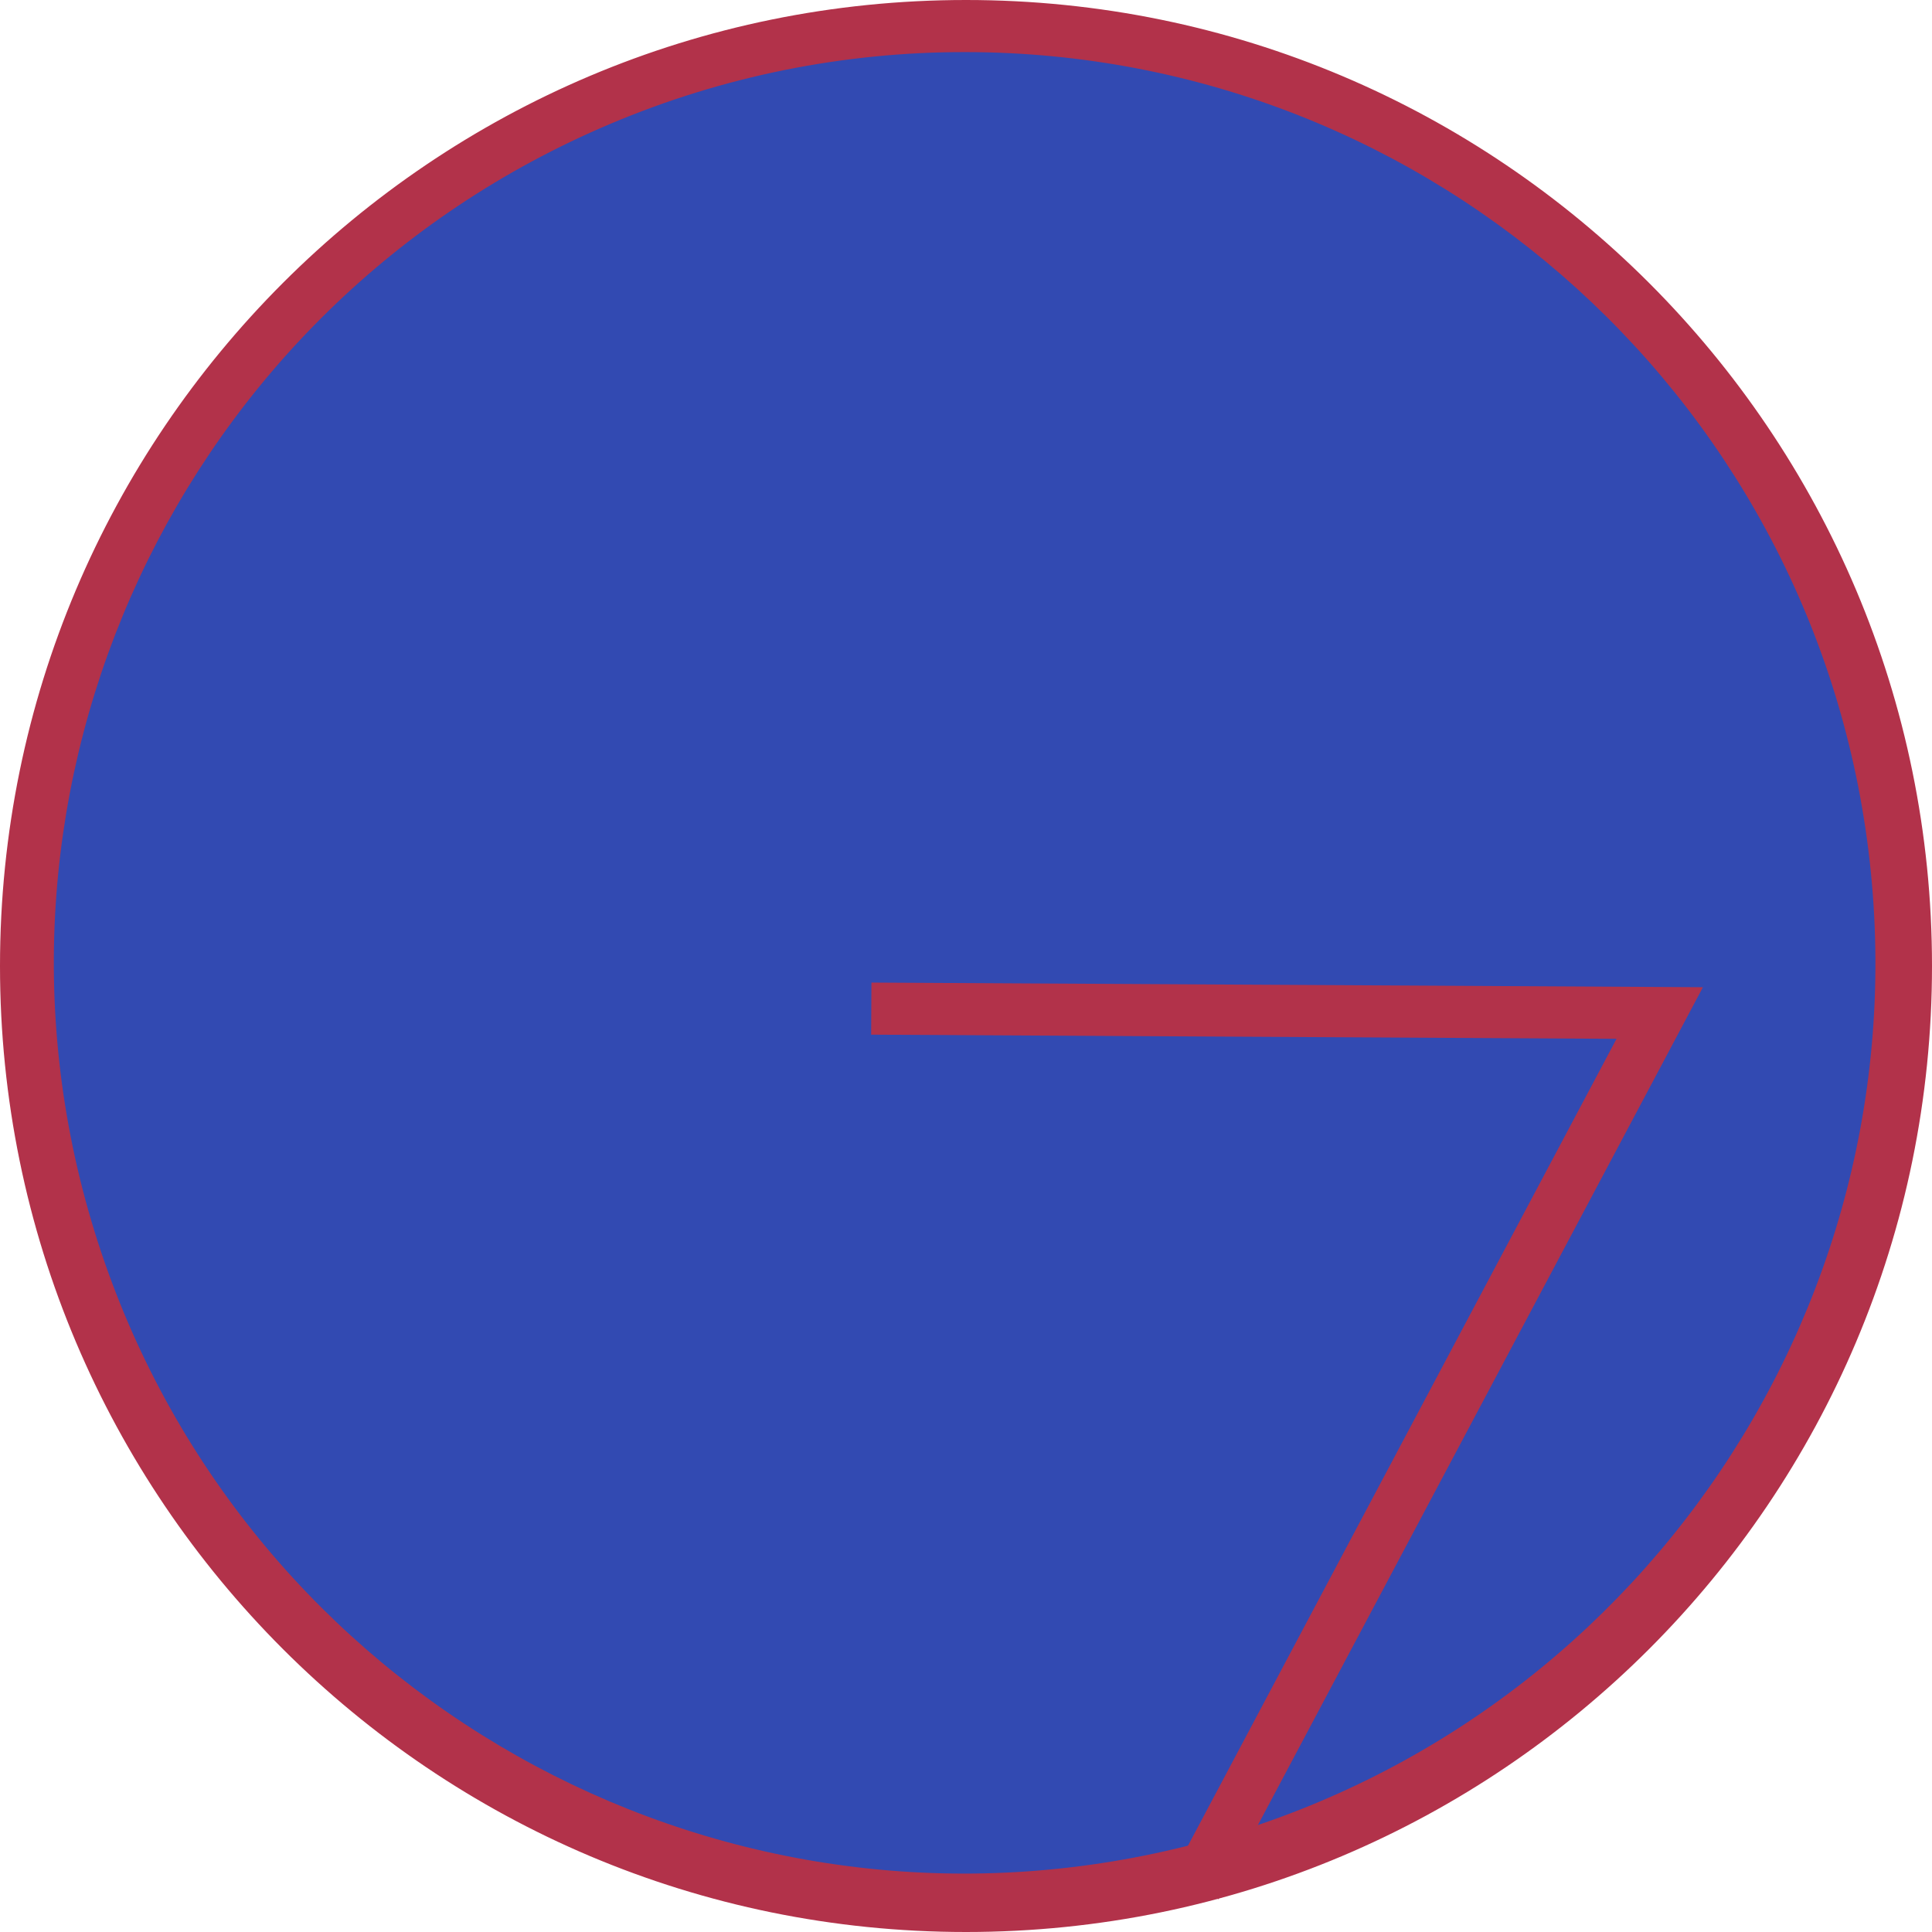
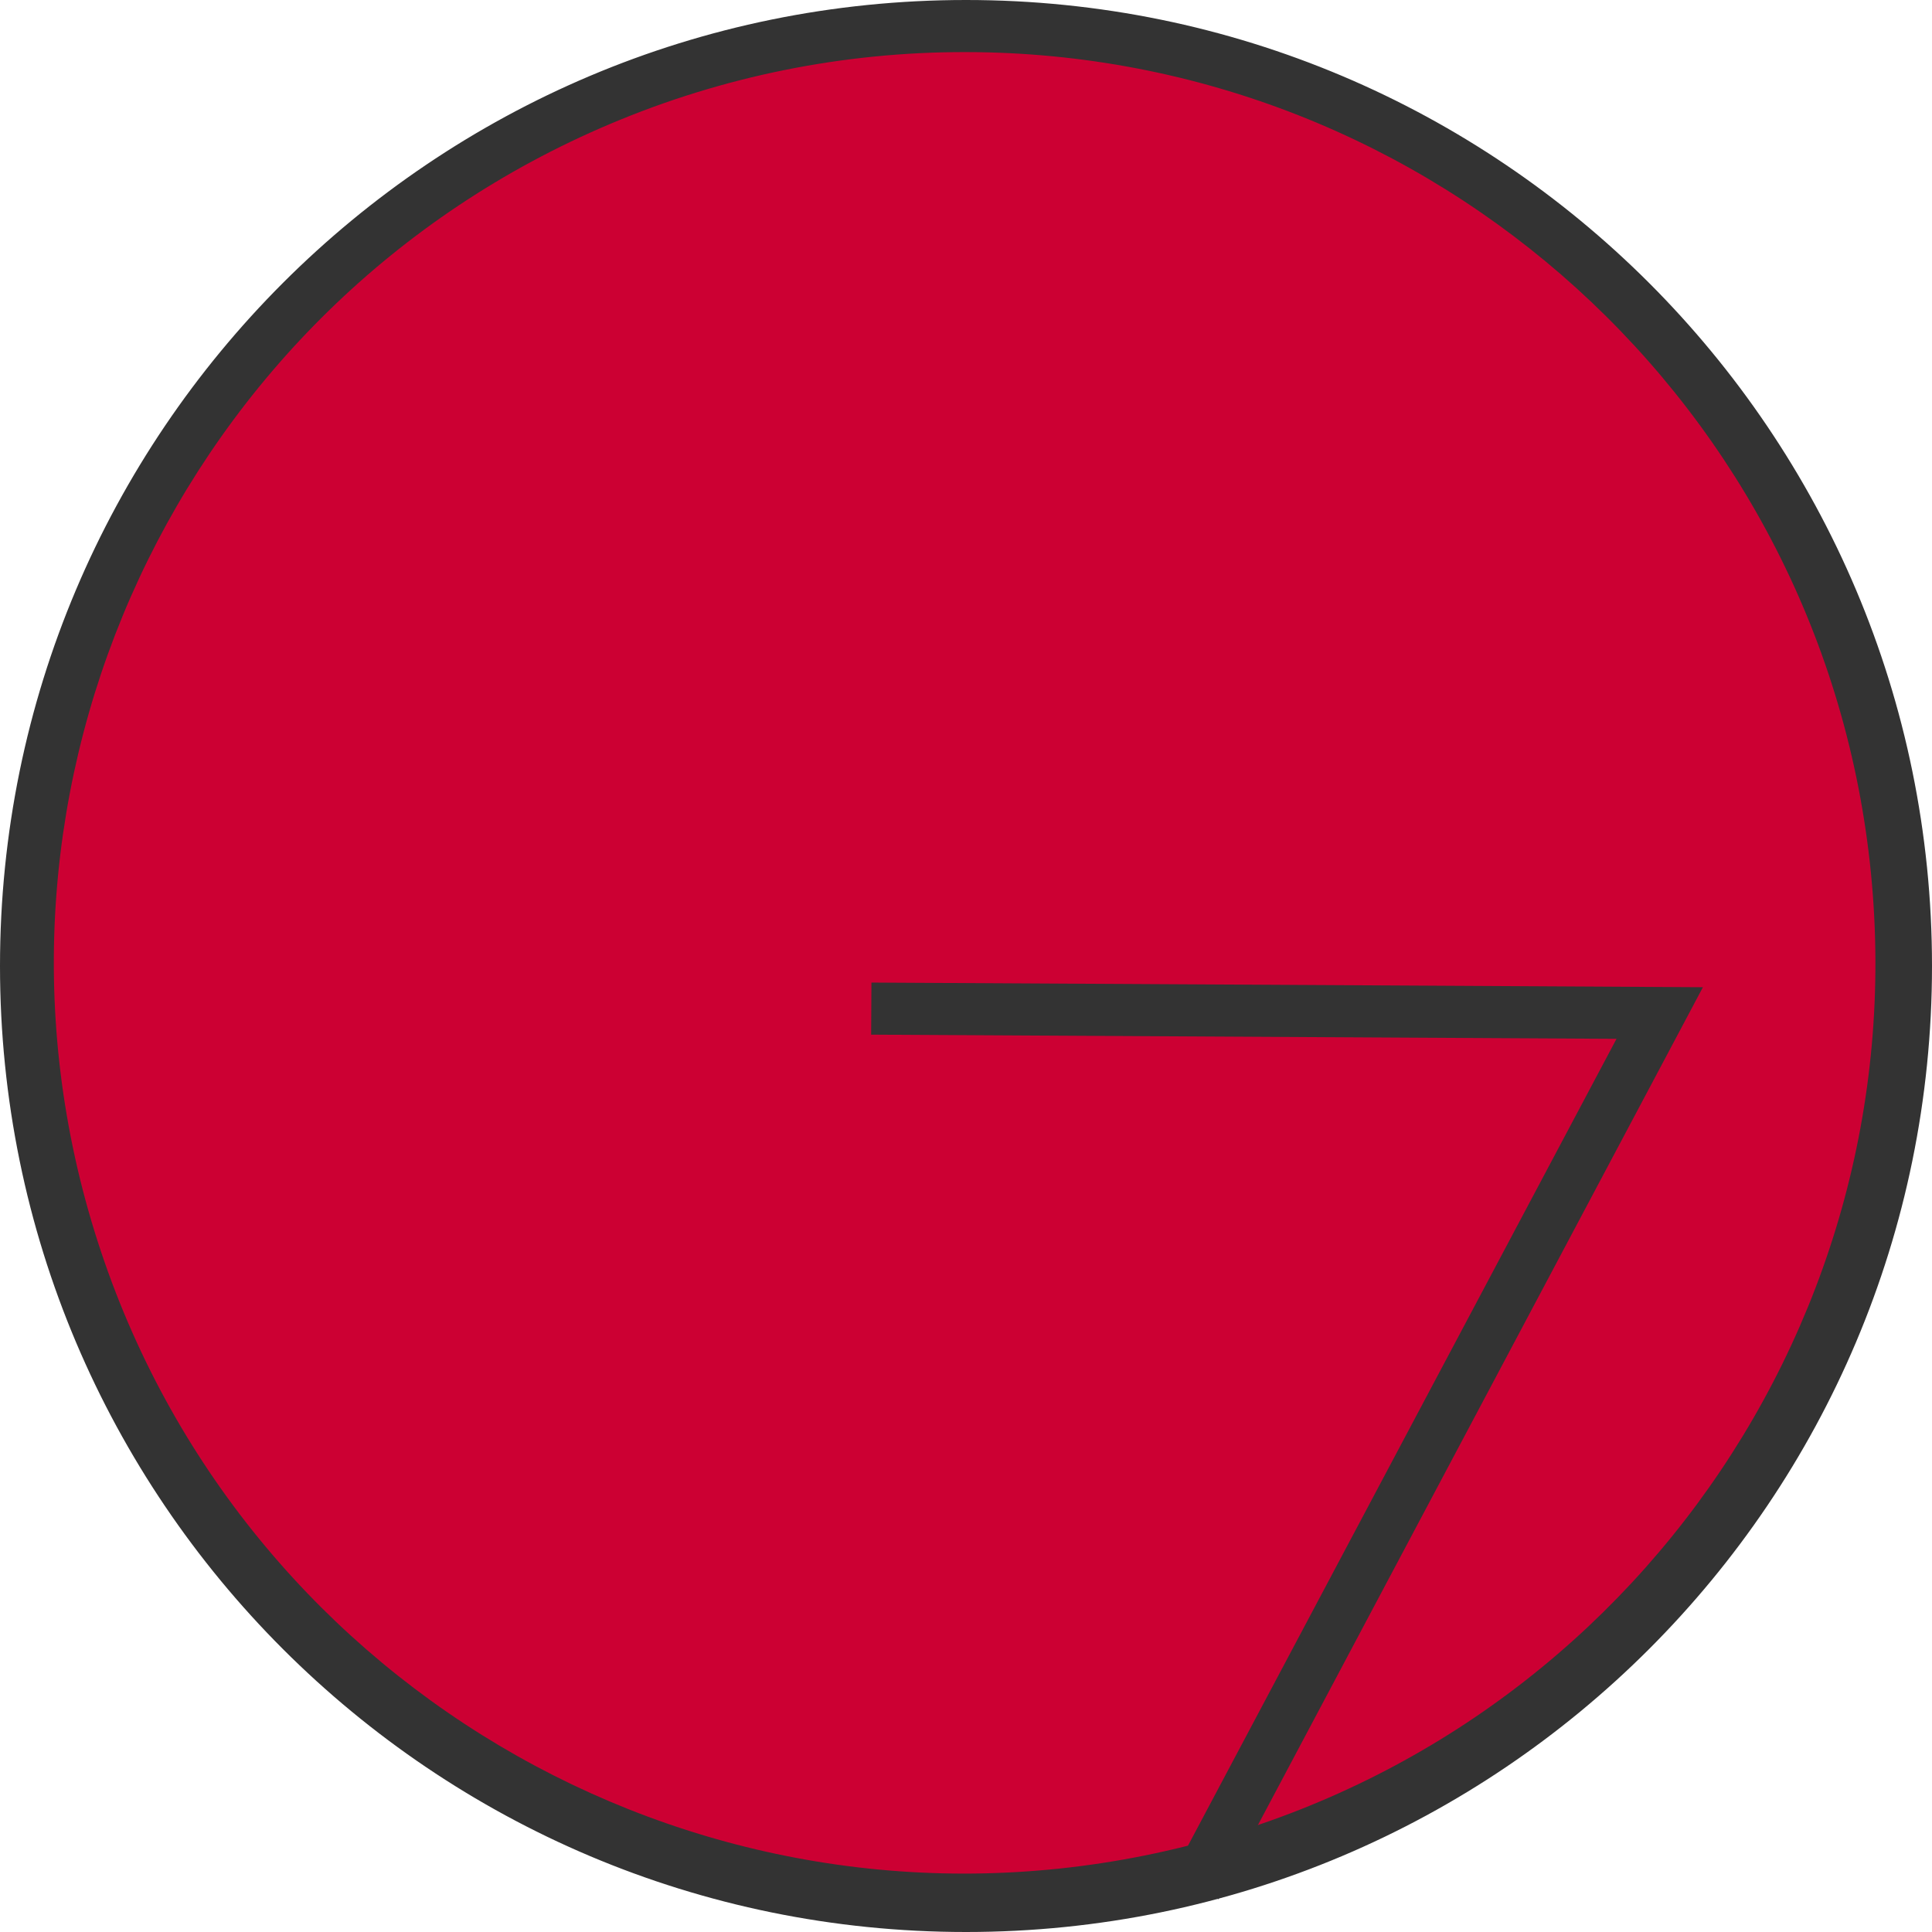
<svg xmlns="http://www.w3.org/2000/svg" viewBox="0 0 408 408">
  <defs>
-     <style>.cls-1{fill:#324ab2;}.cls-2{fill:#b2324a;}.cls-3{fill:none;stroke:#b2324a;stroke-miterlimit:10;stroke-width:11px;fill-rule:evenodd;}</style>
+     <style>.cls-1{fill:#CC0033;}.cls-2{fill:#333333;}.cls-3{fill:none;stroke:#333333;stroke-miterlimit:10;stroke-width:11px;fill-rule:evenodd;}</style>
  </defs>
  <g id="Layer_1" data-name="Layer 1">
    <circle class="cls-1" cx="204" cy="204" r="198.5" />
    <path class="cls-2" d="M247,54a192.32,192.32,0,1,1-75.12,15.16A191.8,191.8,0,0,1,247,54m0-11C134.33,43,43,134.33,43,247s91.33,204,204,204,204-91.33,204-204S359.67,43,247,43Z" transform="translate(-43 -43)" />
  </g>
  <g id="Layer_2" data-name="Layer 2">
    <polyline class="cls-3" points="184 213 350.5 213.93 252.47 398.5" />
  </g>
</svg>
